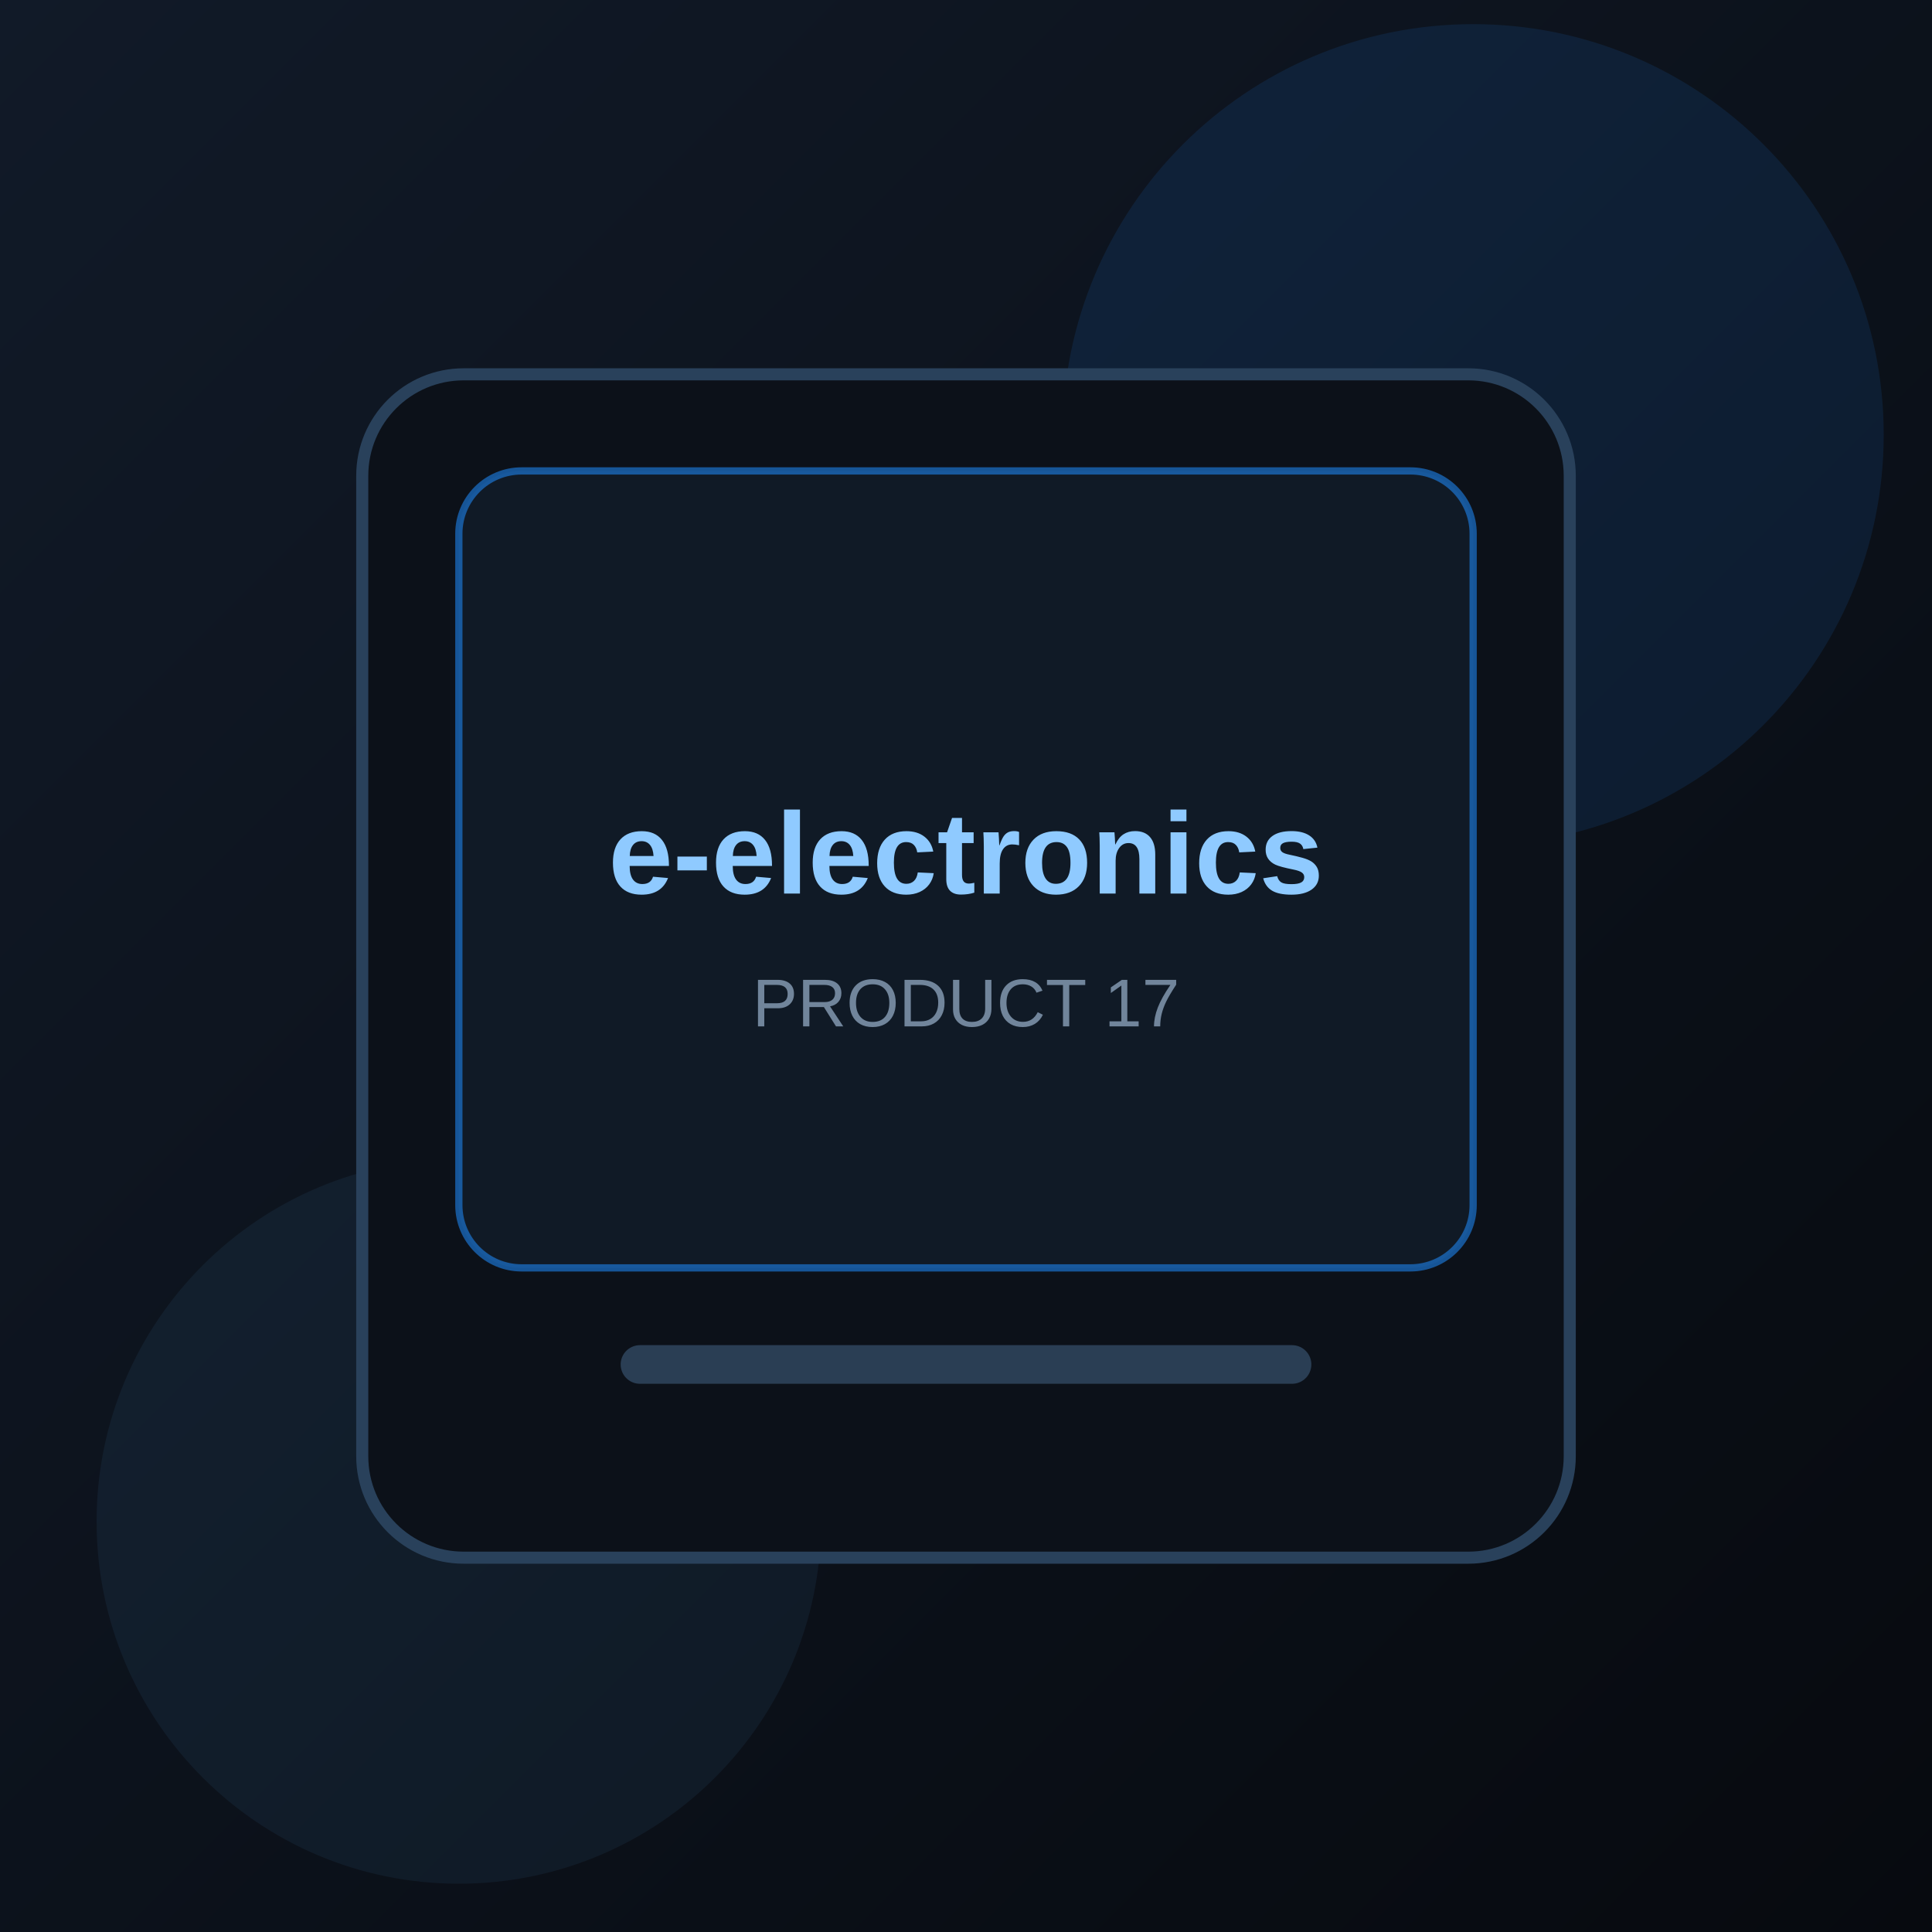
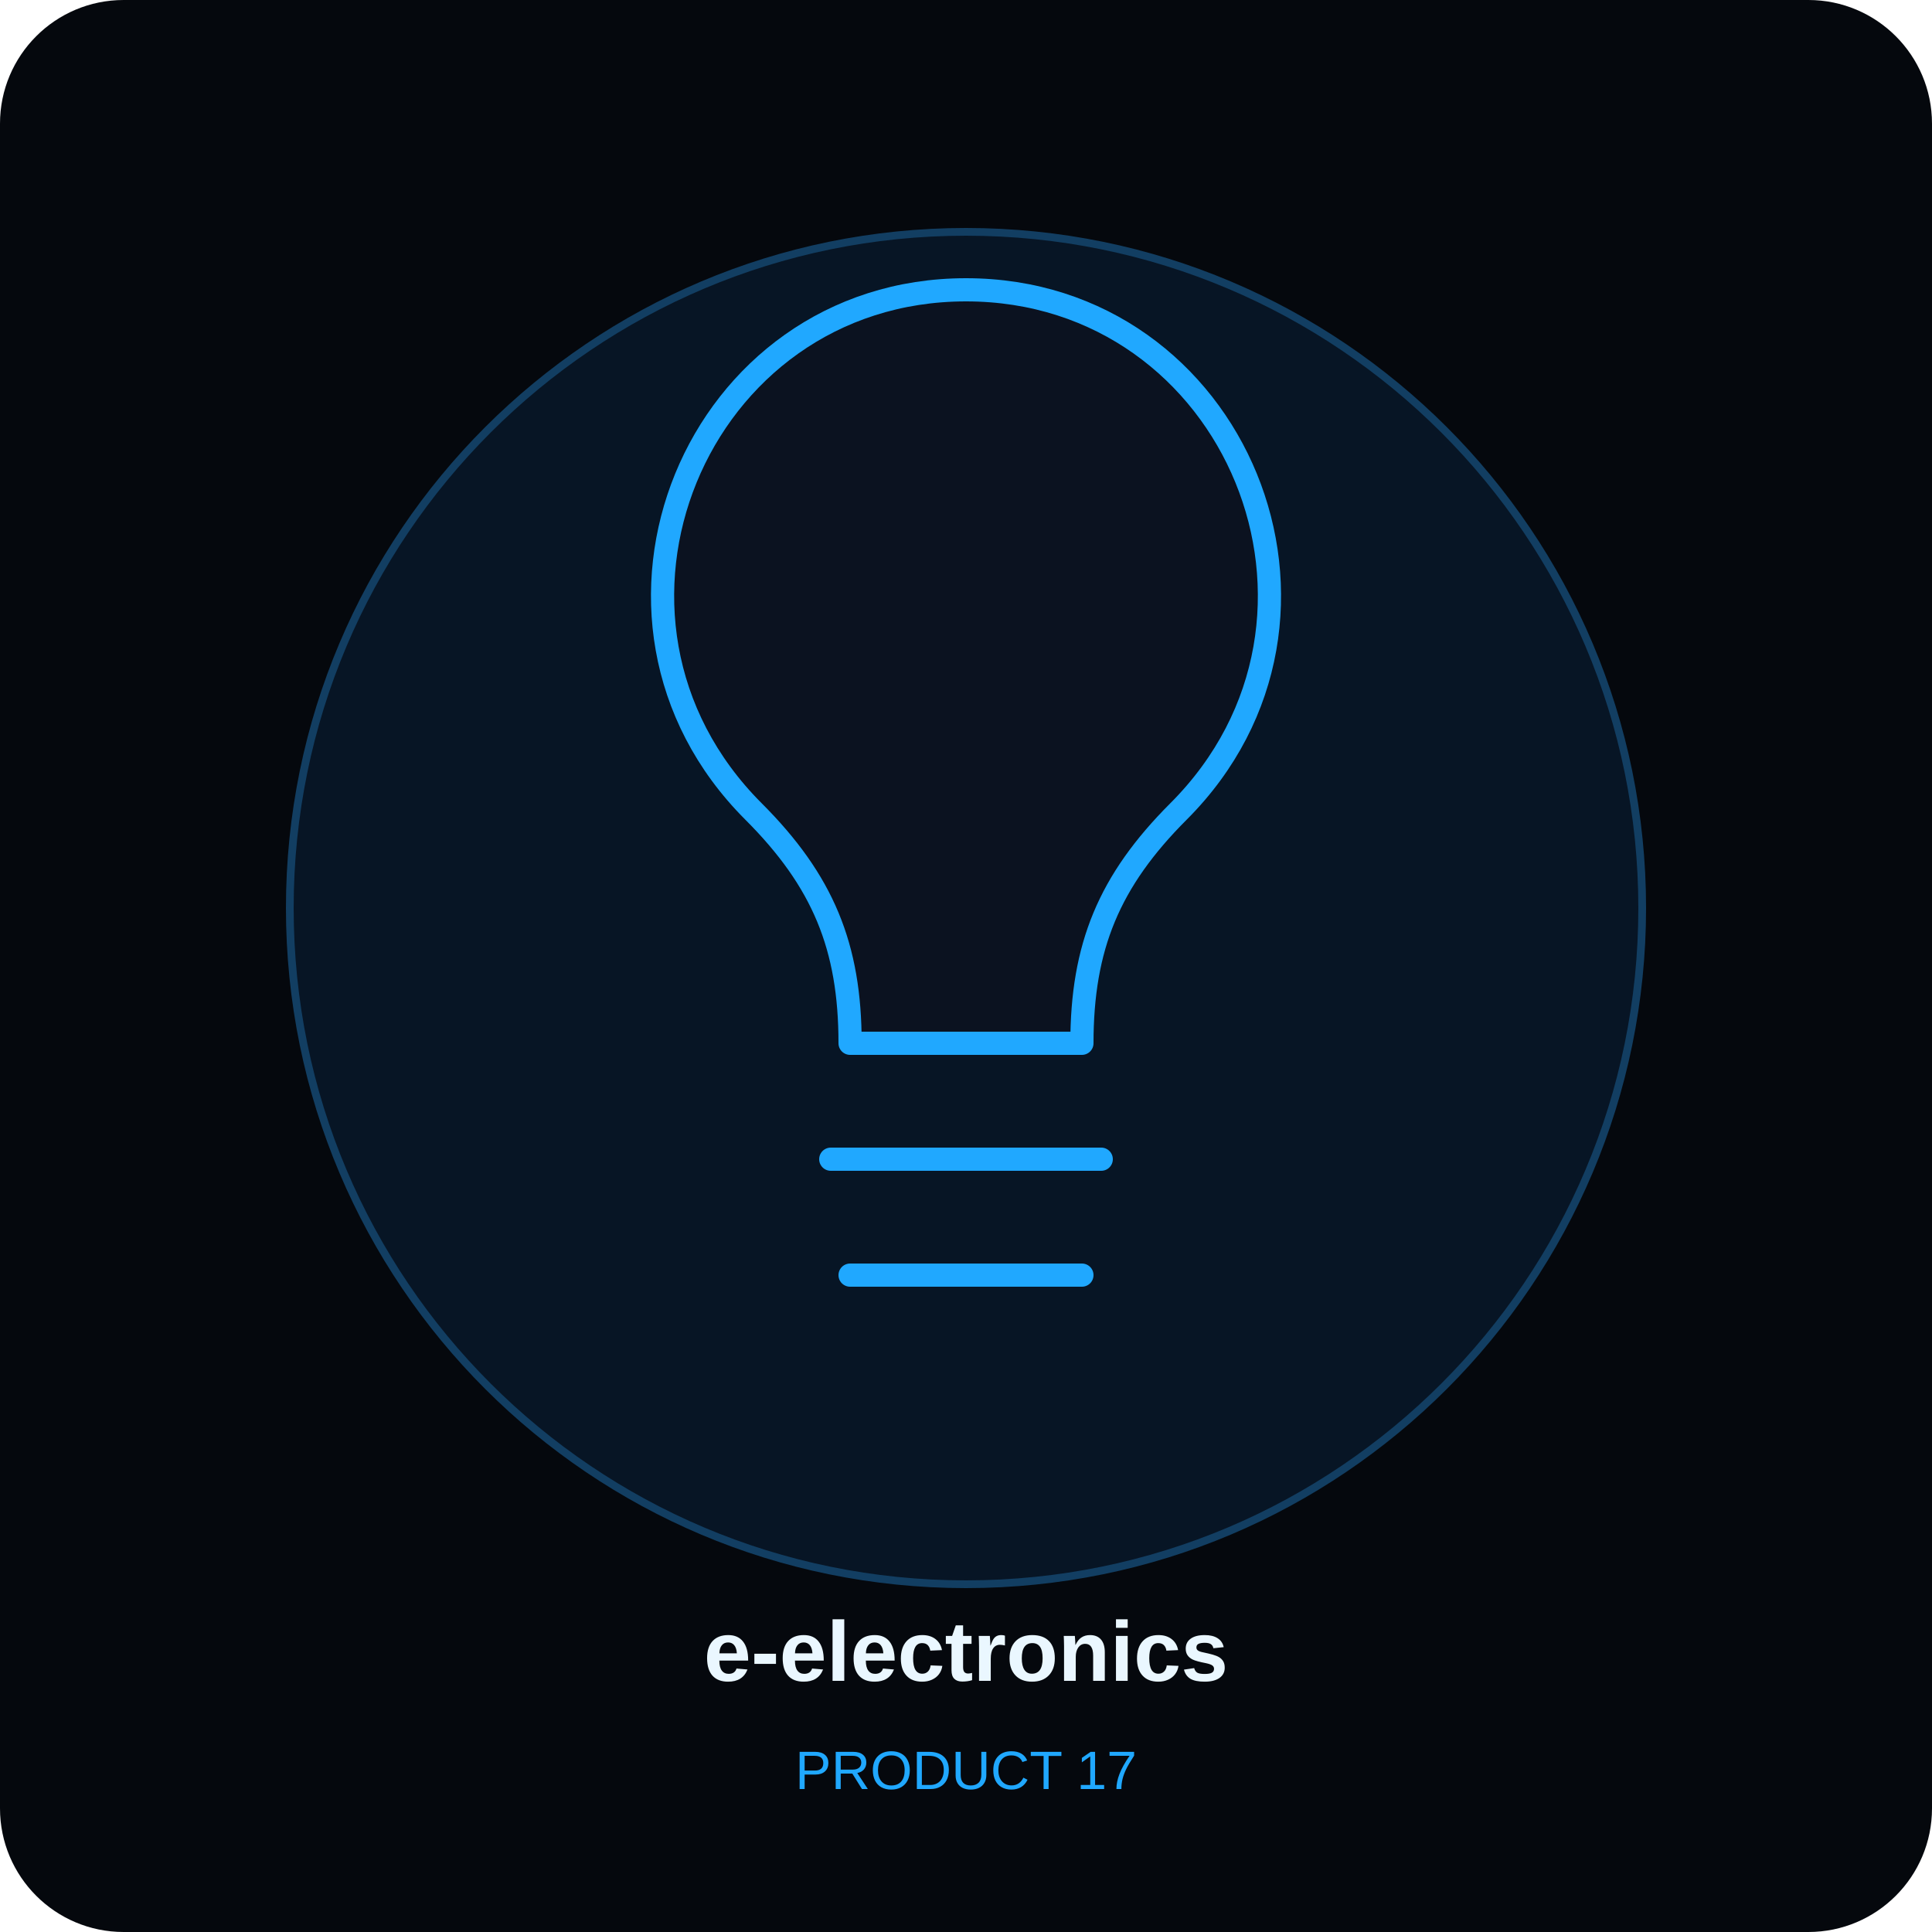
- <svg xmlns="http://www.w3.org/2000/svg" viewBox="0 0 800 800">
-   <defs>
-     <linearGradient id="g" x1="0" y1="0" x2="1" y2="1">
-       <stop offset="0" stop-color="#111a28" />
-       <stop offset="1" stop-color="#070a0f" />
-     </linearGradient>
-   </defs>
-   <rect width="800" height="800" fill="url(#g)" />
-   <circle cx="610" cy="180" r="170" fill="#1f8cff" opacity=".11" />
-   <circle cx="190" cy="630" r="150" fill="#5db3ff" opacity=".07" />
-   <rect x="150" y="155" width="500" height="490" rx="42" fill="#0c1119" stroke="#29415b" stroke-width="5" />
-   <rect x="190" y="195" width="420" height="330" rx="26" fill="#101a26" stroke="#1f8cff" stroke-opacity=".55" stroke-width="3" />
-   <path d="M265 565h270" stroke="#2a3e54" stroke-width="16" stroke-linecap="round" />
-   <text x="400" y="370" fill="#8fcaff" font-family="Arial, sans-serif" font-size="48" text-anchor="middle" font-weight="700">e-electronics</text>
-   <text x="400" y="425" fill="#71859b" font-family="Arial, sans-serif" font-size="28" text-anchor="middle">PRODUCT 17</text>
+ <svg xmlns="http://www.w3.org/2000/svg" viewBox="0 0 500 500" role="img" aria-label="Smart Bulb">
+   <rect width="500" height="500" rx="32" fill="#05080d" />
+   <circle cx="250" cy="235" r="175" fill="#071525" />
+   <circle cx="250" cy="235" r="175" fill="none" stroke="#123e62" stroke-width="2" />
+   <path fill="#0b1220" stroke="#20a8ff" stroke-width="6" stroke-linejoin="round" d="M250 75c-70 0-105 85-55 135 18 18 25 35 25 60h60c0-25 7-42 25-60 50-50 15-135-55-135z" />
+   <path fill="none" stroke="#20a8ff" stroke-width="6" stroke-linecap="round" stroke-linejoin="round" d="M215 300h70M220 330h60" />
+   <text x="250" y="435" text-anchor="middle" font-family="Arial, sans-serif" font-size="22" font-weight="700" fill="#eaf7ff">e-electronics</text>
+   <text x="250" y="463" text-anchor="middle" font-family="Arial, sans-serif" font-size="14" fill="#20a8ff">PRODUCT 17</text>
</svg>
